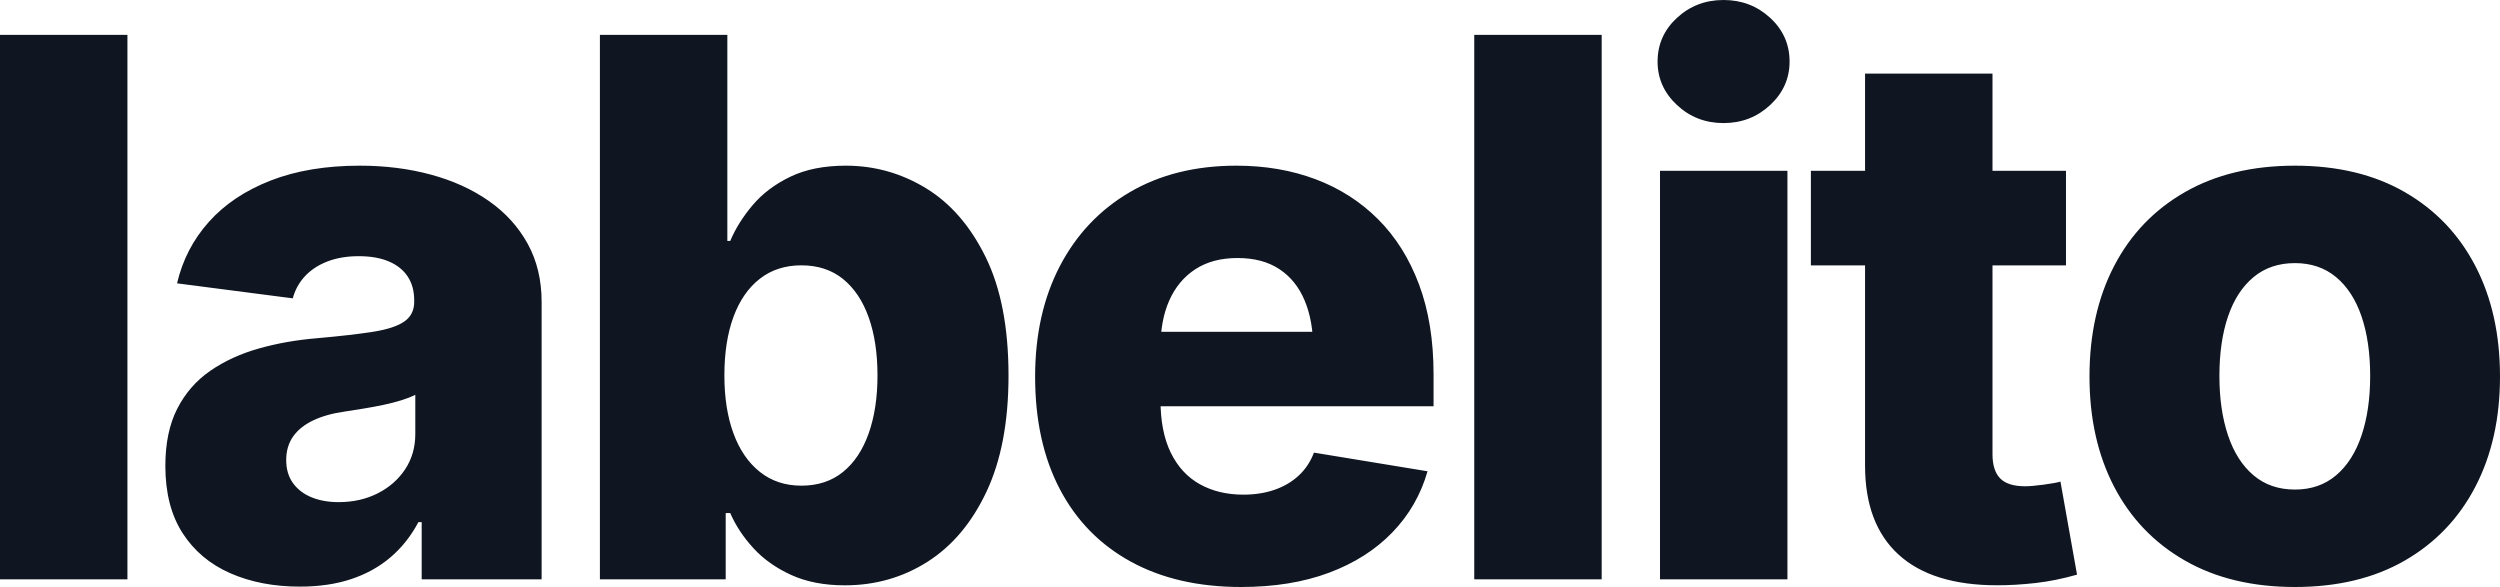
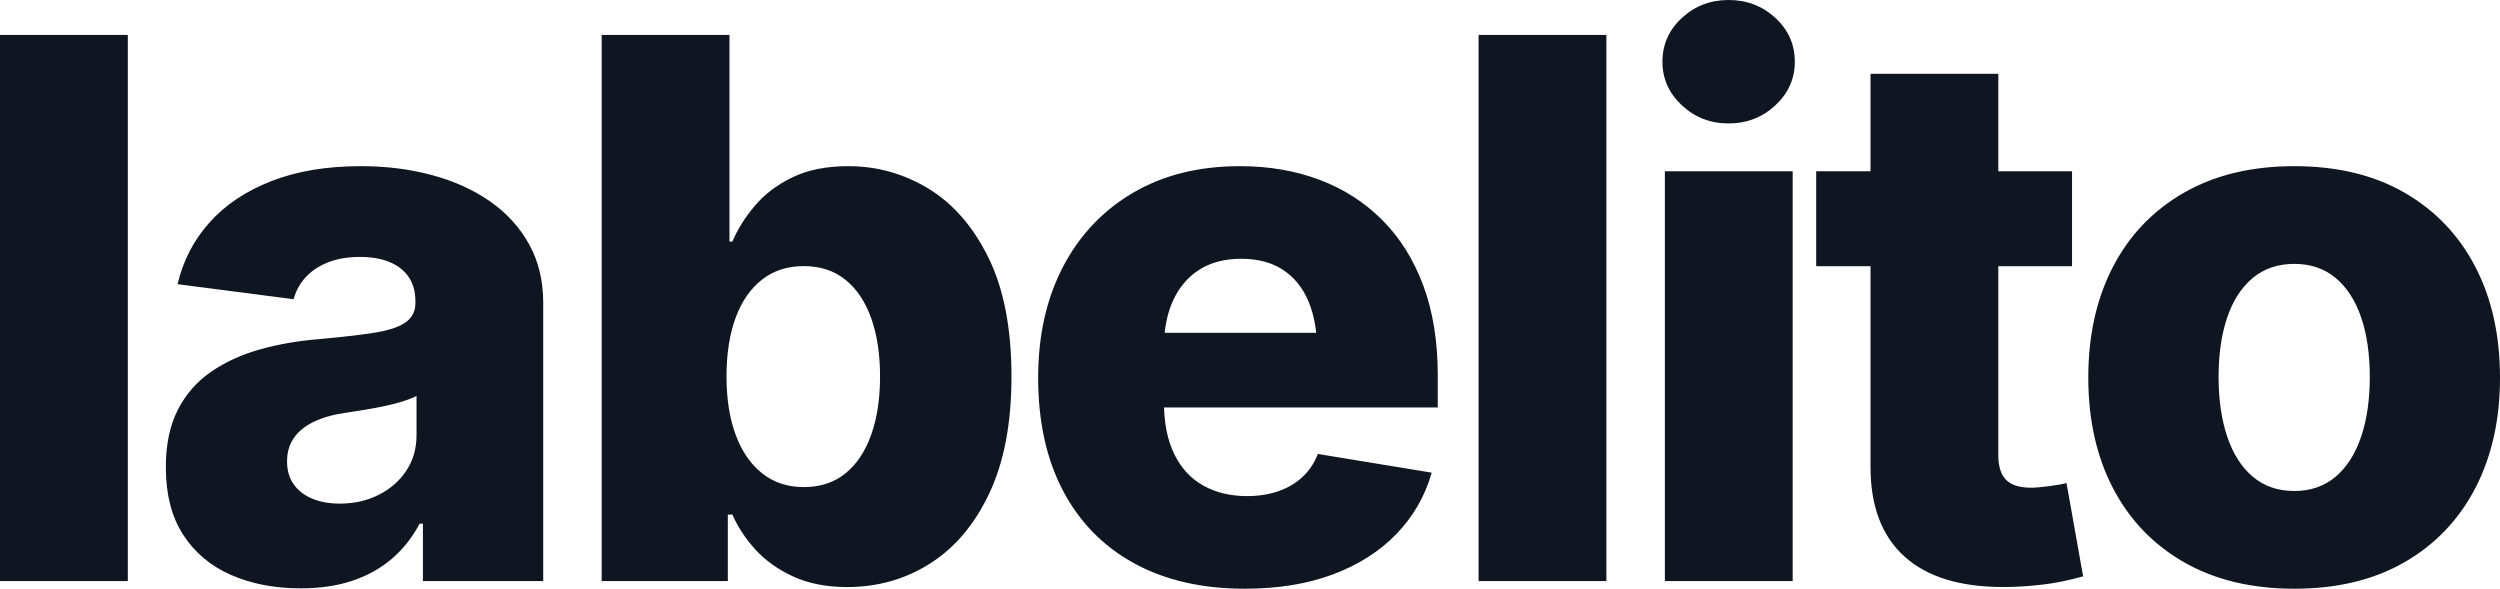
- <svg xmlns="http://www.w3.org/2000/svg" viewBox="115.439 -1585.361 6841.241 1606.321" role="img" aria-label="labelito">
-   <path d="M464.162 -1490.0V0.0H115.439V-1490.0ZM935.999 19.92Q829.239 19.92 745.779 -16.66Q662.32 -53.24 615.12 -126.44Q567.92 -199.64 567.92 -310.4Q567.92 -403.36 600.6 -467.16Q633.279 -530.96 691.079 -570.78Q748.879 -610.6 823.979 -631.78Q899.079 -652.96 983.919 -659.92Q1079.359 -668.36 1137.419 -677.64Q1195.479 -686.92 1222.179 -705.82Q1248.879 -724.72 1248.879 -758.88V-763.36Q1248.879 -802.2 1230.859 -829.039Q1212.839 -855.879 1179.08 -870.099Q1145.32 -884.319 1096.96 -884.319Q1048.881 -884.319 1011.641 -869.959Q974.401 -855.599 950.301 -829.879Q926.201 -804.159 916.561 -768.959L599.92 -809.999Q622.399 -905.919 687.039 -978.239Q751.679 -1050.56 856.019 -1091.28Q960.36 -1132.0 1100.32 -1132.0Q1204.201 -1132.0 1294.701 -1107.48Q1385.201 -1082.96 1453.221 -1035.36Q1521.241 -987.76 1559.421 -918.38Q1597.601 -849 1597.601 -759.04V0.0H1269.359V-156.56H1260.399Q1229.999 -99.32 1183.819 -60.1Q1137.639 -20.88 1075.959 -0.48Q1014.279 19.92 935.999 19.92ZM1042.24 -211.281Q1101.2 -211.281 1148.54 -235.081Q1195.879 -258.881 1223.899 -300.86Q1251.919 -342.84 1251.919 -397.92V-505.039Q1237.119 -497.359 1214.559 -490.279Q1191.999 -483.199 1165.02 -477.479Q1138.04 -471.76 1111.02 -467.4Q1084 -463.04 1059.52 -459.28Q1008.201 -452.04 972.221 -434.82Q936.241 -417.6 917.441 -390.74Q898.642 -363.88 898.642 -326.48Q898.642 -289 917.241 -263.301Q935.841 -237.601 968.081 -224.441Q1000.321 -211.281 1042.24 -211.281ZM2427.321 16.4Q2342.602 16.4 2280.262 -12.12Q2217.922 -40.64 2176.842 -85.62Q2135.762 -130.6 2113.722 -181.36H2101.322V0.0H1757.079V-1490.0H2105.802V-926.08H2113.722Q2135.002 -976.6 2175.082 -1024Q2215.162 -1071.4 2278.022 -1101.7Q2340.882 -1132.0 2430.121 -1132.0Q2548.081 -1132.0 2649.261 -1070.36Q2750.441 -1008.72 2812.841 -881.5Q2875.241 -754.28 2875.241 -557.52Q2875.241 -368.12 2815.241 -240.4Q2755.241 -112.68 2653.681 -48.14Q2552.121 16.4 2427.321 16.4ZM2308.36 -256.322Q2376.12 -256.322 2422.299 -293.821Q2468.479 -331.321 2492.579 -399.461Q2516.679 -467.6 2516.679 -558.0Q2516.679 -648.92 2492.699 -716.579Q2468.719 -784.239 2422.539 -821.759Q2376.36 -859.279 2308.36 -859.279Q2241.841 -859.279 2194.641 -822.479Q2147.441 -785.679 2122.581 -718.259Q2097.722 -650.84 2097.722 -558.0Q2097.722 -466.68 2122.701 -399.041Q2147.681 -331.401 2195.001 -293.861Q2242.321 -256.322 2308.36 -256.322ZM3511.56 20.96Q3336.64 20.96 3210.02 -48.38Q3083.4 -117.72 3015.72 -246.72Q2948.04 -375.72 2948.04 -554.56Q2948.04 -727.32 3015.74 -857.18Q3083.44 -987.04 3207.2 -1059.52Q3330.96 -1132 3498.92 -1132.0Q3616.801 -1132.0 3715.461 -1094.9Q3814.121 -1057.8 3886.521 -985.46Q3958.921 -913.12 3998.641 -806.88Q4038.361 -700.64 4038.361 -561.6V-473.68H3071.56V-677.36H3872.2L3709.159 -628.96Q3709.159 -707.04 3685.679 -762.9Q3662.199 -818.759 3616.24 -849.019Q3570.28 -879.279 3501.96 -879.279Q3433.641 -879.279 3386.721 -848.779Q3339.801 -818.279 3315.481 -763.86Q3291.162 -709.44 3291.162 -635.92V-490.08Q3291.162 -404.08 3319.341 -346.46Q3347.521 -288.841 3398.801 -260.301Q3450.081 -231.761 3517.88 -231.761Q3564.88 -231.761 3603.3 -245.061Q3641.72 -258.361 3669.319 -283.941Q3696.919 -309.521 3711.079 -346.76L4021.881 -295.72Q3994.361 -199.56 3925.521 -128.34Q3856.681 -57.12 3752.261 -18.08Q3647.84 20.96 3511.56 20.96ZM4498.442 -1490.0V0.0H4149.719V-1490.0ZM4658.039 0.0V-1118.0H5006.762V0.0ZM4831.881 -1248.559Q4757.32 -1248.559 4704.36 -1298.04Q4651.4 -1347.521 4651.4 -1416.794Q4651.4 -1487.48 4704.36 -1536.42Q4757.32 -1585.361 4831.881 -1585.361Q4906.464 -1585.361 4959.532 -1536.502Q5012.601 -1487.643 5012.601 -1416.833Q5012.601 -1347.44 4959.532 -1298Q4906.464 -1248.559 4831.881 -1248.559ZM5769.002 -1118.0V-859.119H5070.92V-1118ZM5219.16 -1384.0H5567.882V-342.441Q5567.882 -297.841 5588.882 -276.261Q5609.882 -254.681 5657.321 -254.681Q5675.081 -254.681 5707.661 -259.061Q5740.242 -263.441 5753.881 -267.441L5799.242 -12.84Q5740.081 4.0 5685.201 10.14Q5630.321 16.28 5580.88 16.28Q5403.2 16.28 5311.18 -67.44Q5219.16 -151.16 5219.16 -310.96ZM6395.52 20.96Q6220.72 20.96 6094.44 -51.42Q5968.16 -123.8 5900.74 -253.42Q5833.32 -383.04 5833.32 -555.04Q5833.32 -727.76 5900.74 -857.5Q5968.16 -987.24 6094.44 -1059.62Q6220.72 -1132.0 6395.52 -1132.0Q6570.561 -1132.0 6696.201 -1059.62Q6821.841 -987.24 6889.261 -857.5Q6956.681 -727.76 6956.681 -555.04Q6956.681 -383.04 6889.261 -253.42Q6821.841 -123.8 6696.201 -51.42Q6570.561 20.96 6395.52 20.96ZM6395.52 -245.681Q6462.16 -245.681 6508.179 -284.681Q6554.199 -323.681 6577.799 -393.861Q6601.399 -464.04 6601.399 -556.56Q6601.399 -650.08 6577.799 -719.359Q6554.199 -788.639 6508.179 -826.999Q6462.16 -865.359 6395.52 -865.359Q6328.361 -865.359 6282.201 -826.999Q6236.042 -788.639 6212.442 -719.479Q6188.842 -650.32 6188.842 -556.56Q6188.842 -464.04 6212.442 -393.861Q6236.042 -323.681 6282.201 -284.681Q6328.361 -245.681 6395.52 -245.681Z" fill="#0F1621" />
+ <svg xmlns="http://www.w3.org/2000/svg" viewBox="115.439 -1585.361 6821.241 1606.321" role="img" aria-label="labelito">
+   <path d="M464.162 -1490.0V0.0H115.439V-1490.0ZM935.999 19.92Q829.239 19.92 745.779 -16.66Q662.32 -53.24 615.12 -126.44Q567.92 -199.64 567.92 -310.4Q567.92 -403.36 600.6 -467.16Q633.279 -530.96 691.079 -570.78Q748.879 -610.6 823.979 -631.78Q899.079 -652.96 983.919 -659.92Q1079.359 -668.36 1137.419 -677.64Q1195.479 -686.92 1222.179 -705.82Q1248.879 -724.72 1248.879 -758.88V-763.36Q1248.879 -802.2 1230.859 -829.039Q1212.839 -855.879 1179.08 -870.099Q1145.32 -884.319 1096.96 -884.319Q1048.881 -884.319 1011.641 -869.959Q974.401 -855.599 950.301 -829.879Q926.201 -804.159 916.561 -768.959L599.92 -809.999Q622.399 -905.919 687.039 -978.239Q751.679 -1050.56 856.019 -1091.28Q960.36 -1132.0 1100.32 -1132.0Q1204.201 -1132.0 1294.701 -1107.48Q1385.201 -1082.96 1453.221 -1035.36Q1521.241 -987.76 1559.421 -918.38Q1597.601 -849 1597.601 -759.04V0.0H1269.359V-156.56H1260.399Q1229.999 -99.32 1183.819 -60.1Q1137.639 -20.88 1075.959 -0.48Q1014.279 19.92 935.999 19.92ZM1042.24 -211.281Q1101.2 -211.281 1148.54 -235.081Q1195.879 -258.881 1223.899 -300.86Q1251.919 -342.84 1251.919 -397.92V-505.039Q1237.119 -497.359 1214.559 -490.279Q1191.999 -483.199 1165.02 -477.479Q1138.04 -471.76 1111.02 -467.4Q1084 -463.04 1059.52 -459.28Q1008.201 -452.04 972.221 -434.82Q936.241 -417.6 917.441 -390.74Q898.642 -363.88 898.642 -326.48Q898.642 -289 917.241 -263.301Q935.841 -237.601 968.081 -224.441Q1000.321 -211.281 1042.24 -211.281ZM2427.321 16.4Q2342.602 16.4 2280.262 -12.12Q2217.922 -40.64 2176.842 -85.62Q2135.762 -130.6 2113.722 -181.36H2101.322V0.0H1757.079V-1490.0H2105.802V-926.08H2113.722Q2135.002 -976.6 2175.082 -1024Q2215.162 -1071.4 2278.022 -1101.7Q2340.882 -1132.0 2430.121 -1132.0Q2548.081 -1132.0 2649.261 -1070.36Q2750.441 -1008.72 2812.841 -881.5Q2875.241 -754.28 2875.241 -557.52Q2875.241 -368.12 2815.241 -240.4Q2755.241 -112.68 2653.681 -48.14Q2552.121 16.4 2427.321 16.4ZM2308.36 -256.322Q2376.12 -256.322 2422.299 -293.821Q2468.479 -331.321 2492.579 -399.461Q2516.679 -467.6 2516.679 -558.0Q2516.679 -648.92 2492.699 -716.579Q2468.719 -784.239 2422.539 -821.759Q2376.36 -859.279 2308.36 -859.279Q2241.841 -859.279 2194.641 -822.479Q2147.441 -785.679 2122.581 -718.259Q2097.722 -650.84 2097.722 -558.0Q2097.722 -466.68 2122.701 -399.041Q2147.681 -331.401 2195.001 -293.861Q2242.321 -256.322 2308.36 -256.322ZM3511.56 20.96Q3336.64 20.96 3210.02 -48.38Q3083.4 -117.72 3015.72 -246.72Q2948.04 -375.72 2948.04 -554.56Q2948.04 -727.32 3015.74 -857.18Q3083.44 -987.04 3207.2 -1059.52Q3330.96 -1132 3498.92 -1132.0Q3616.801 -1132.0 3715.461 -1094.9Q3814.121 -1057.8 3886.521 -985.46Q3958.921 -913.12 3998.641 -806.88Q4038.361 -700.64 4038.361 -561.6V-473.68H3071.56V-677.36H3872.2L3709.159 -628.96Q3709.159 -707.04 3685.679 -762.9Q3662.199 -818.759 3616.24 -849.019Q3570.28 -879.279 3501.96 -879.279Q3433.641 -879.279 3386.721 -848.779Q3339.801 -818.279 3315.481 -763.86Q3291.162 -709.44 3291.162 -635.92V-490.08Q3291.162 -404.08 3319.341 -346.46Q3347.521 -288.841 3398.801 -260.301Q3450.081 -231.761 3517.88 -231.761Q3564.88 -231.761 3603.3 -245.061Q3641.72 -258.361 3669.319 -283.941Q3696.919 -309.521 3711.079 -346.76L4021.881 -295.72Q3994.361 -199.56 3925.521 -128.34Q3856.681 -57.12 3752.261 -18.08Q3647.84 20.96 3511.56 20.96ZM4498.442 -1490.0V0.0H4149.719V-1490.0ZM4658.039 0.0V-1118.0H5006.762V0.0ZM4831.881 -1248.559Q4757.32 -1248.559 4704.36 -1298.04Q4651.4 -1347.521 4651.4 -1416.794Q4651.4 -1487.48 4704.36 -1536.42Q4757.32 -1585.361 4831.881 -1585.361Q4906.464 -1585.361 4959.532 -1536.502Q5012.601 -1487.643 5012.601 -1416.833Q5012.601 -1347.44 4959.532 -1298Q4906.464 -1248.559 4831.881 -1248.559ZM5769.002 -1118.0V-859.119H5070.92V-1118ZM5219.16 -1384.0H5567.882V-342.441Q5567.882 -297.841 5588.882 -276.261Q5609.882 -254.681 5657.321 -254.681Q5675.081 -254.681 5707.661 -259.061Q5740.242 -263.441 5753.881 -267.441L5799.242 -12.84Q5740.081 4.0 5685.201 10.14Q5630.321 16.28 5580.88 16.28Q5403.2 16.28 5311.18 -67.44Q5219.16 -151.16 5219.16 -310.96ZM6375.52 20.96Q6200.72 20.96 6074.44 -51.42Q5948.16 -123.8 5880.74 -253.42Q5813.32 -383.04 5813.32 -555.04Q5813.32 -727.76 5880.74 -857.5Q5948.16 -987.24 6074.44 -1059.62Q6200.72 -1132.0 6375.52 -1132.0Q6550.561 -1132.0 6676.201 -1059.62Q6801.841 -987.24 6869.261 -857.5Q6936.681 -727.76 6936.681 -555.04Q6936.681 -383.04 6869.261 -253.42Q6801.841 -123.8 6676.201 -51.42Q6550.561 20.96 6375.52 20.96ZM6375.52 -245.681Q6442.16 -245.681 6488.179 -284.681Q6534.199 -323.681 6557.799 -393.861Q6581.399 -464.04 6581.399 -556.56Q6581.399 -650.08 6557.799 -719.359Q6534.199 -788.639 6488.179 -826.999Q6442.16 -865.359 6375.52 -865.359Q6308.361 -865.359 6262.201 -826.999Q6216.042 -788.639 6192.442 -719.479Q6168.842 -650.32 6168.842 -556.56Q6168.842 -464.04 6192.442 -393.861Q6216.042 -323.681 6262.201 -284.681Q6308.361 -245.681 6375.52 -245.681Z" fill="#0F1621" />
</svg>
